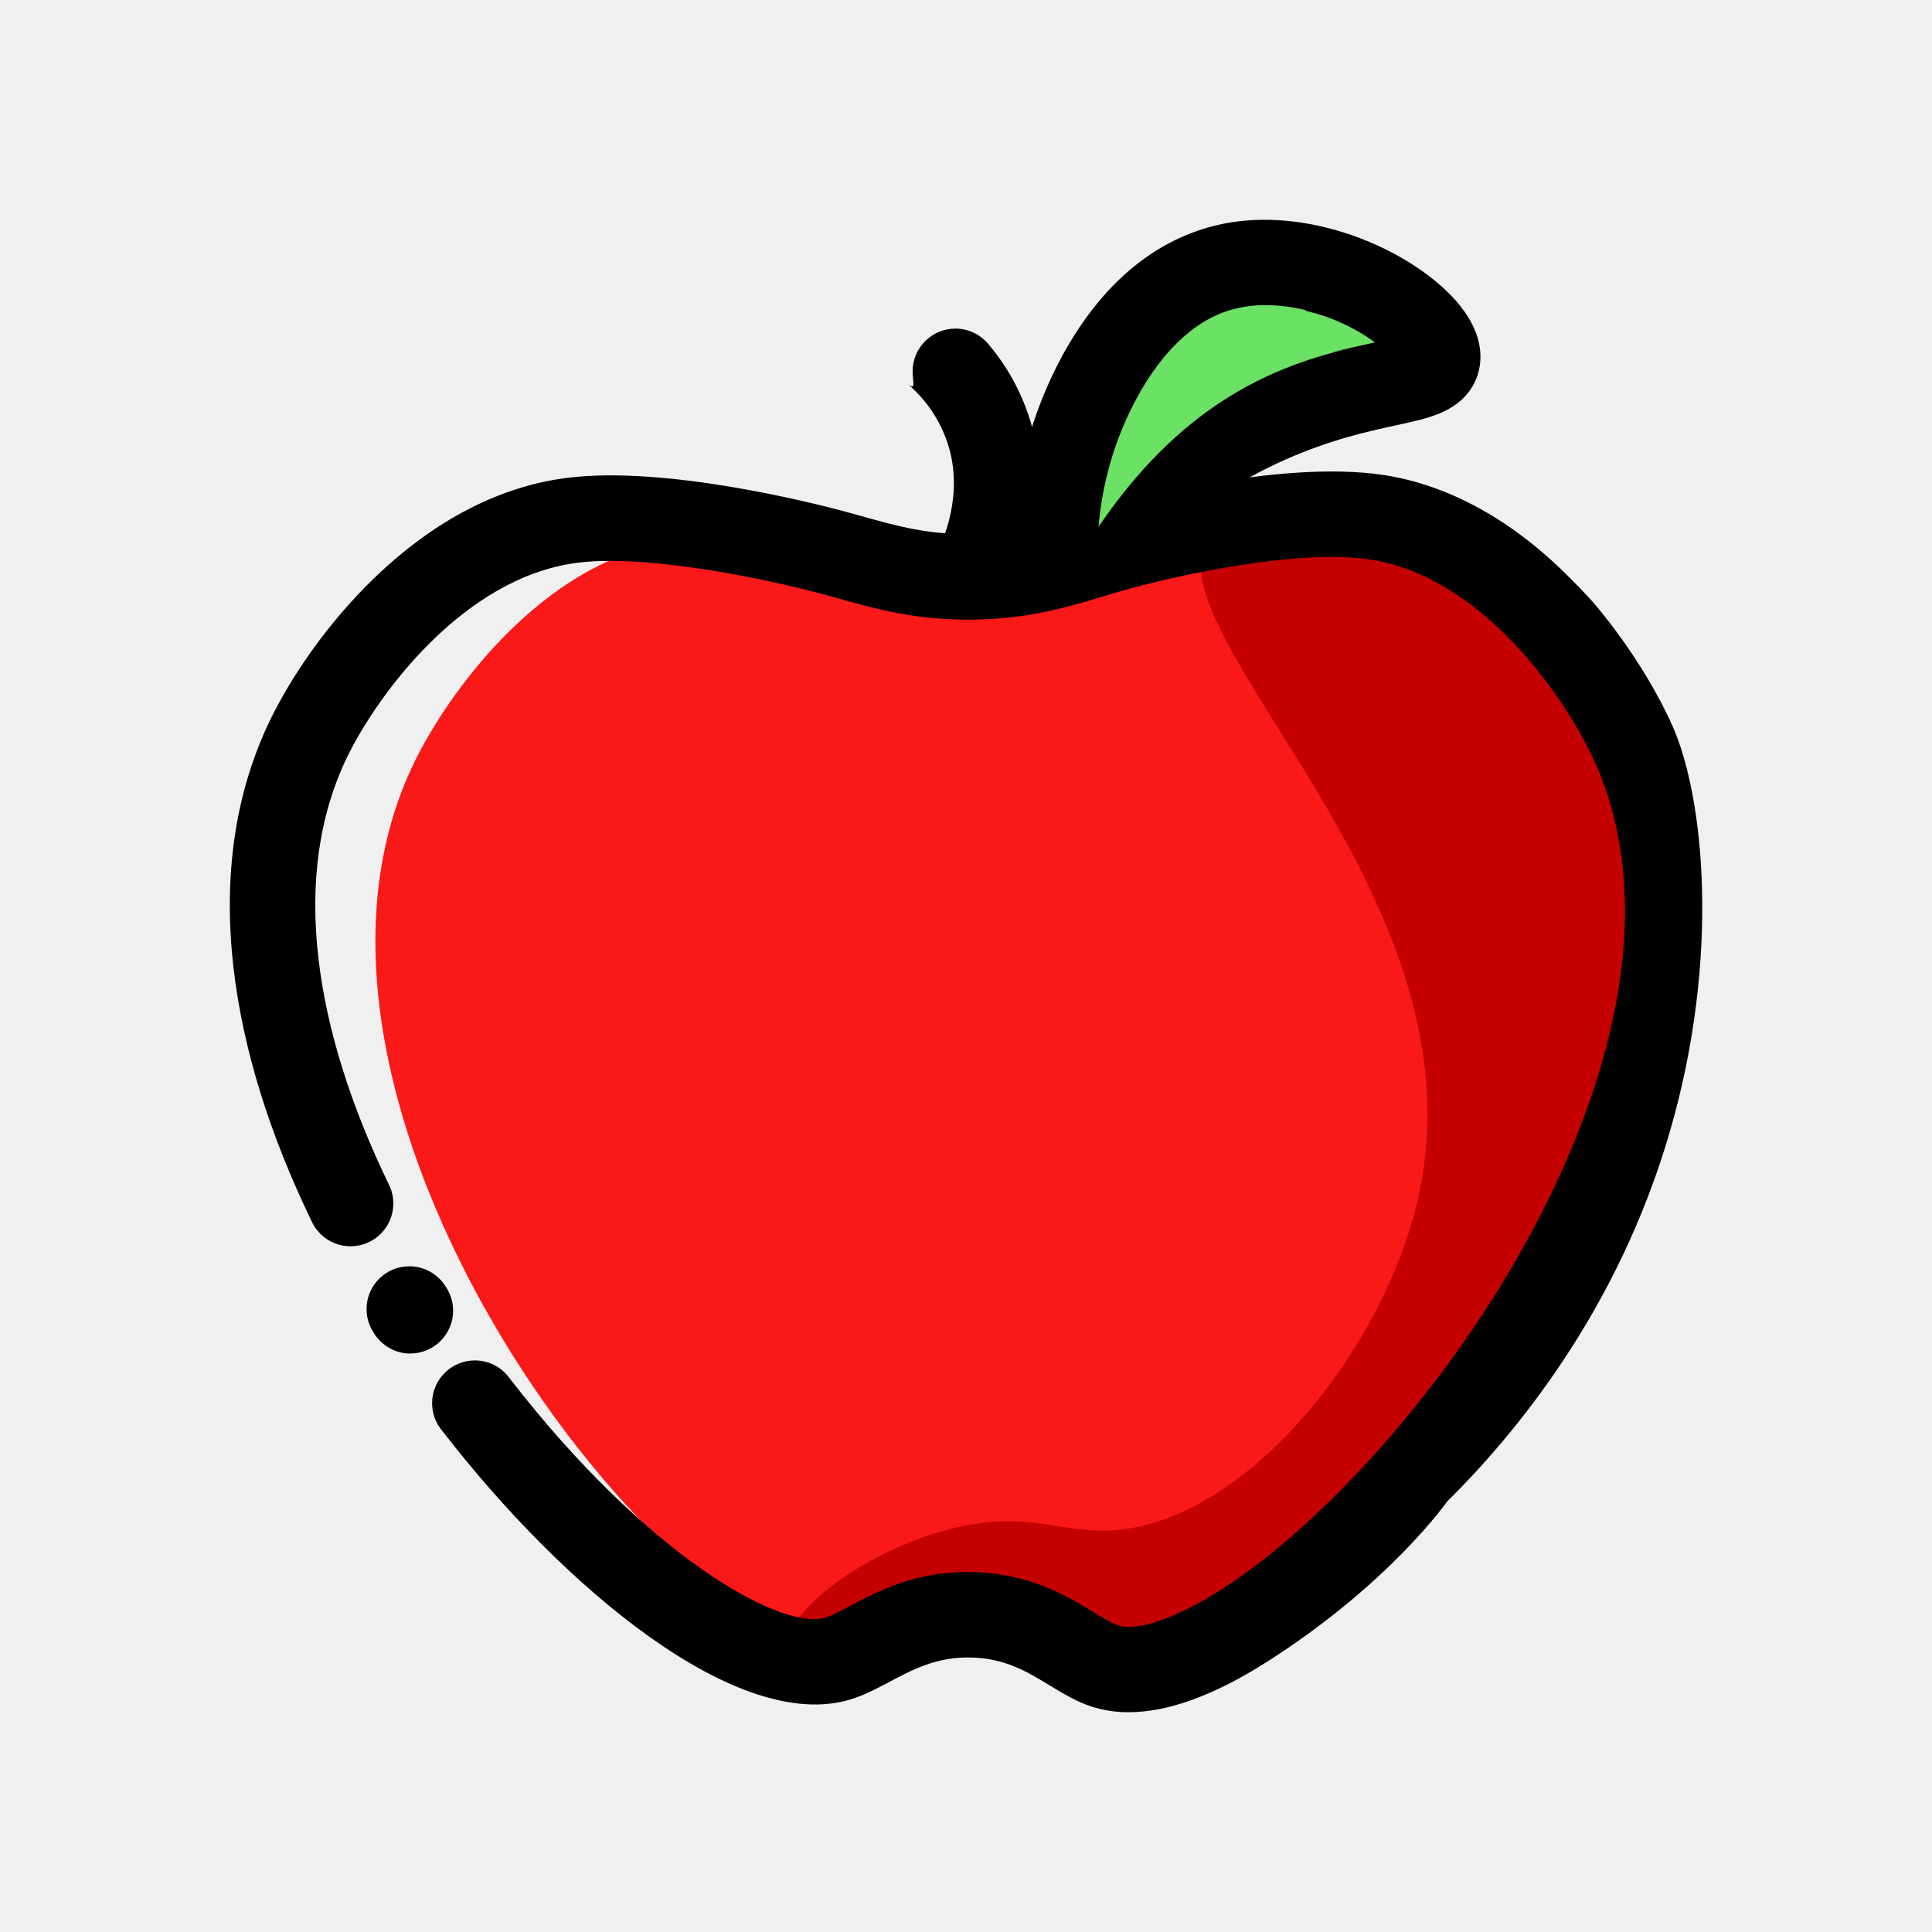
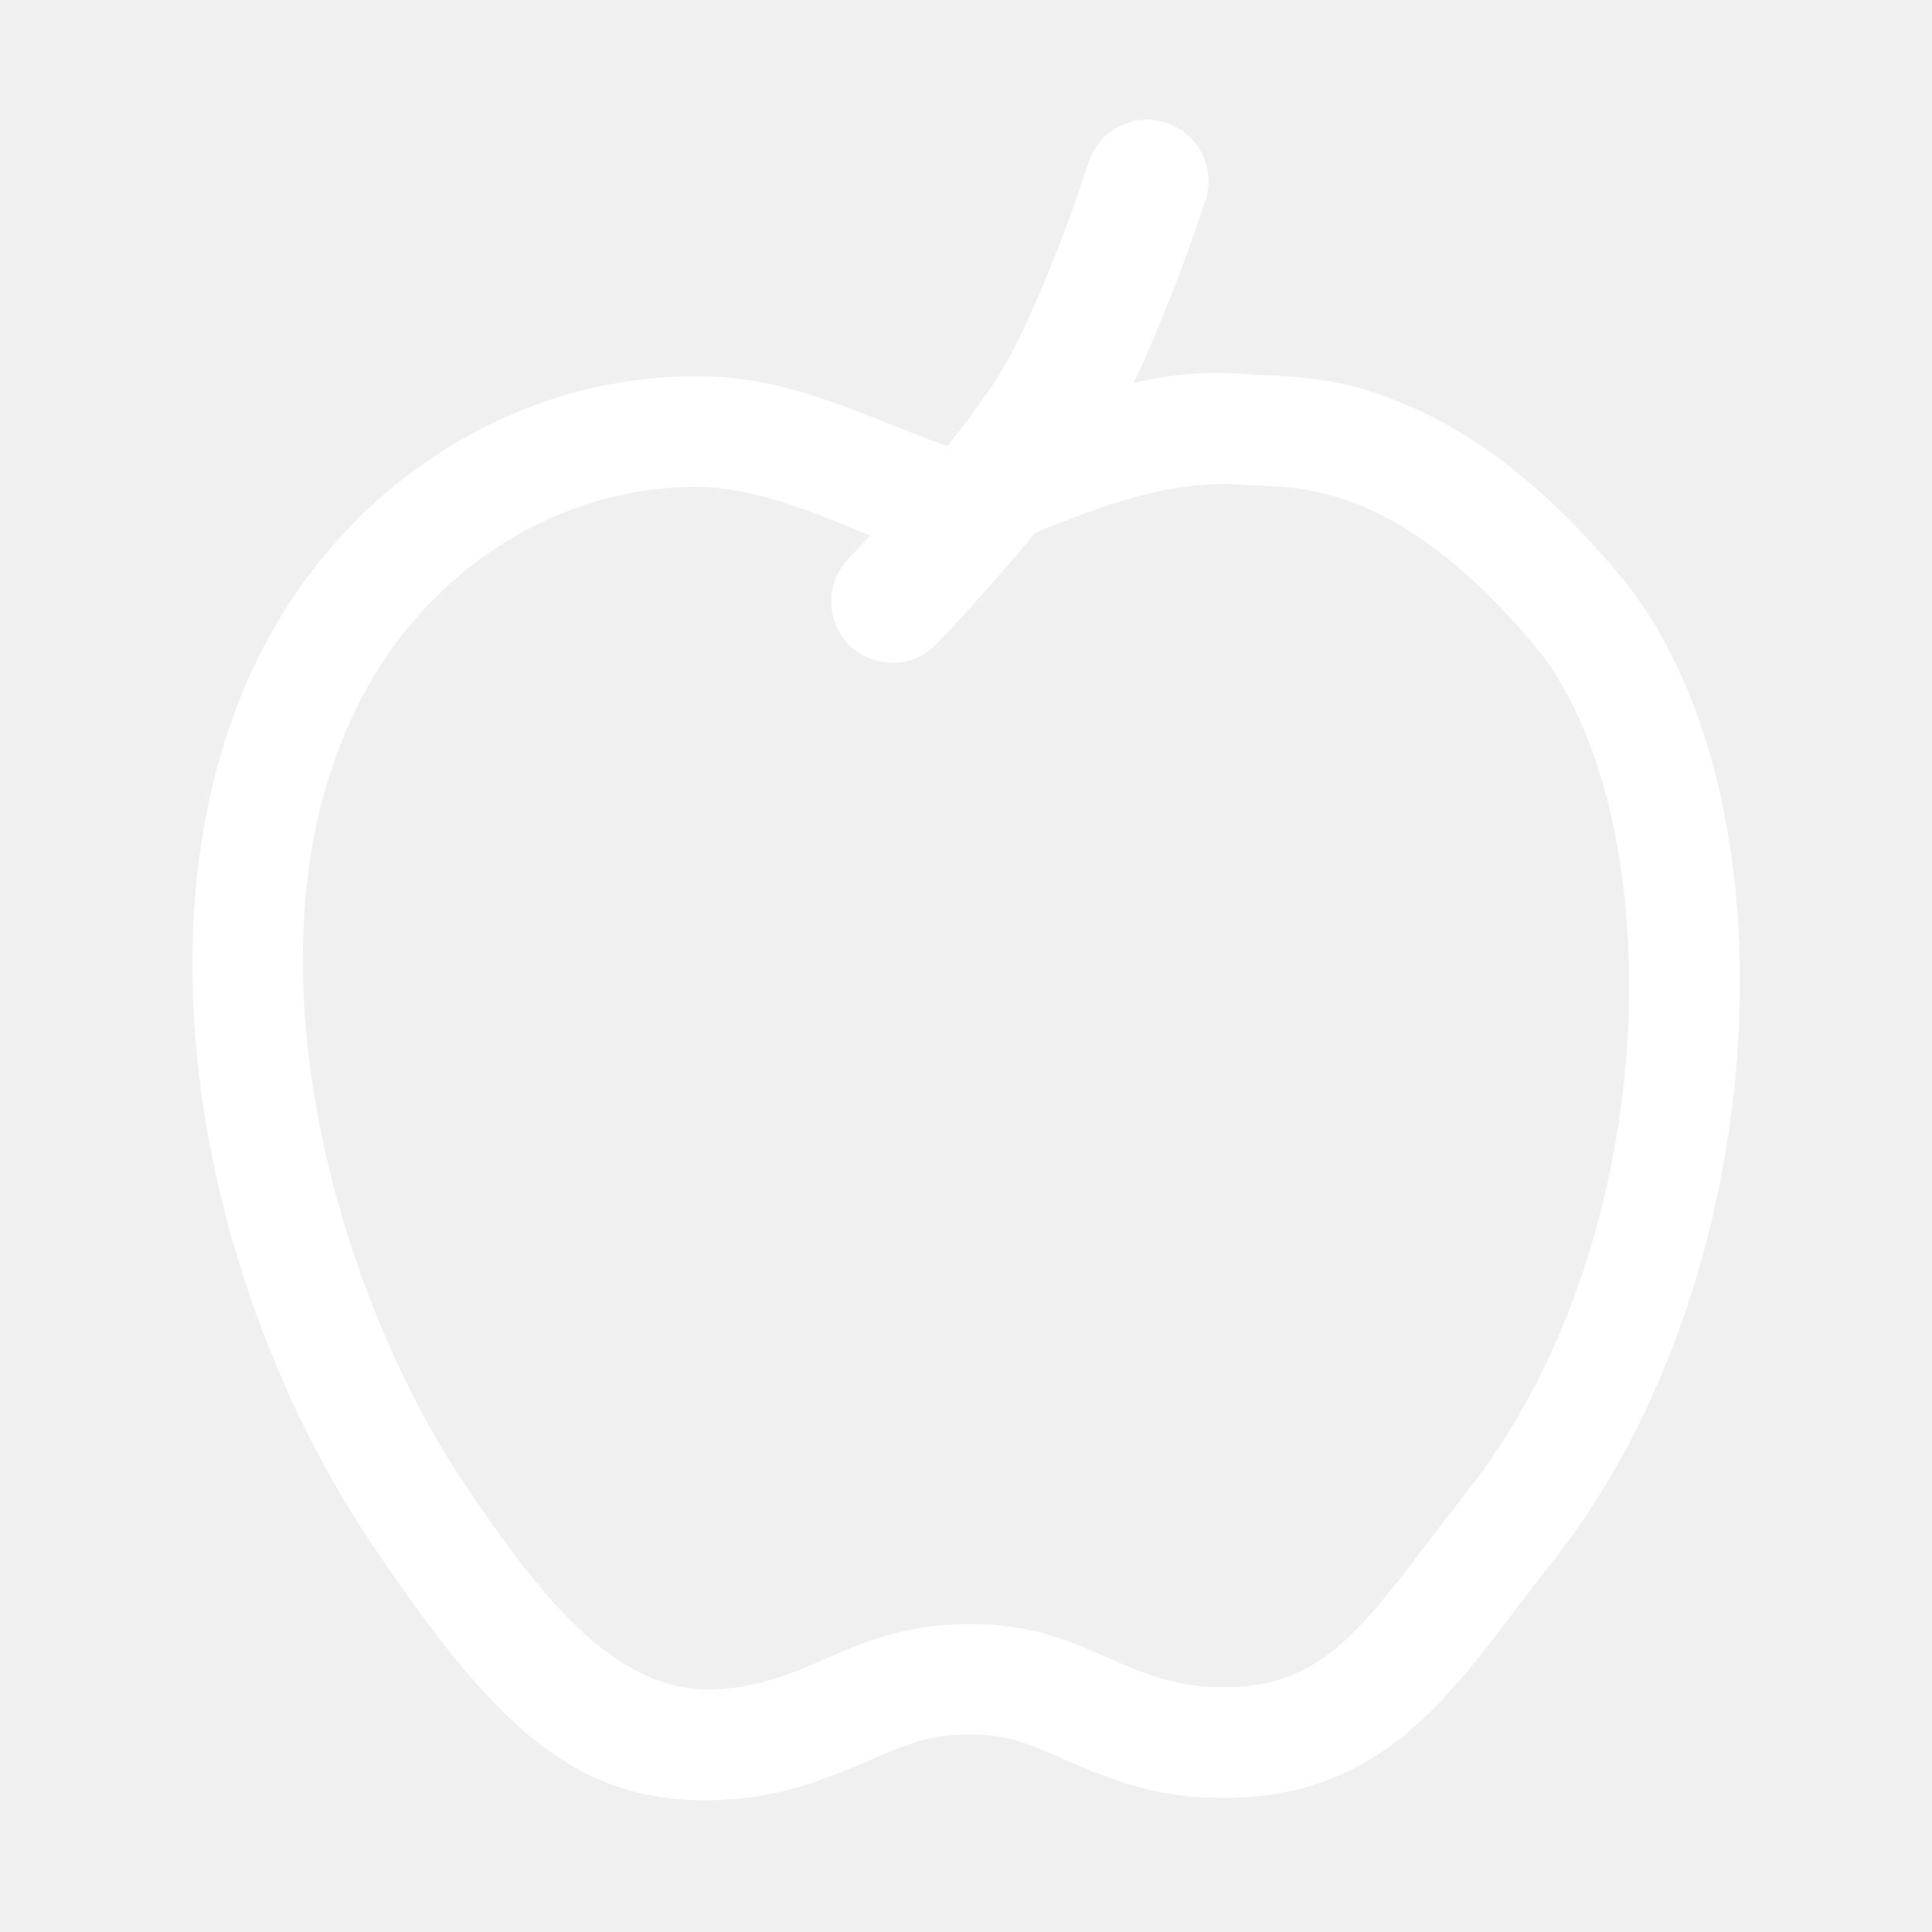
- <svg xmlns="http://www.w3.org/2000/svg" width="800px" height="800px" viewBox="0 0 1024 1024" class="icon" version="1.1">
-   <path d="M359.612 287.101c-67.154 7.126-118.967 74.586-139.36 115.568-94.098 189.508 149.126 490.461 237.423 470.383 13.471-3.058 27.419-14.276 58.214-17.177 42.772-4.034 65.714 12.996 91.548 15.975 56.243 6.492 107.115-55.994 142.759-99.762 40.201-49.366 157.161-192.987 112.667-346.601-7.229-24.926-25.641-88.545-85.577-123.419-3.875-2.266-74.722-42.181-141.23-17.233-25.142 9.427-34.478 22.524-65.714 27.193-28.801 4.306-49.648-2.266-72.514-7.93-37.038-9.087-101.382-20.903-138.217-16.995z" fill="#FA1919" />
-   <path d="M751.795 634.281c-18.321 82.416-92.907 173.861-163.733 176.921-26.15 1.133-42.953-10.198-80.501-1.734-49.943 11.228-93.587 47.7-88.658 61.534 3.398 9.427 29.198 8.102 31.724 7.93 28.972-1.711 36.438-20.394 59.063-23.045 25.686-2.991 36.608 18.717 61.817 27.193 42.737 14.343 90.822-21.38 117.664-41.322 94.041-69.851 220.553-251.405 170.292-428.279-8.838-31.102-25.062-85.158-76.988-118.683-43.905-28.325-115.419-43.213-139.45-15.862-44.788 50.917 145.683 189.316 108.77 355.347z" fill="#C40000" />
-   <path d="M598.237 907.506c-0.121 0.001-0.263 0.002-0.407 0.002-6.681 0-13.12-1.035-19.165-2.957-7.881-2.506-15.246-6.969-22.359-11.287-12.032-7.298-23.407-14.196-41.127-14.73-18.423-0.577-31.294 6.278-43.769 12.893-6.969 3.705-13.597 7.194-20.903 9.393-59.551 17.778-151.461-58.747-216.123-142.476-3.329-3.92-5.354-9.037-5.354-14.628 0-12.515 10.146-22.661 22.661-22.661 7.615 0 14.352 3.757 18.461 9.517 72.401 93.758 143.691 133.878 167.337 126.82 3.037-0.907 7.693-3.398 12.61-5.993 15.206-8.066 36.019-19.125 66.453-18.128 29.617 0.929 49.025 12.701 63.2 21.301 5.042 3.058 9.812 5.948 12.939 6.934 18.128 5.722 73.646-20.1 140.075-95.435 48.505-54.974 87.174-118.831 108.871-179.798 31.521-88.557 19.261-148.346 3.398-182.915-10.311-22.457-27.193-46.759-45.15-65.013-16.122-16.383-41.921-36.935-73.329-41.74-38.602-5.914-103.829 8.43-132.925 16.838-3.093 0.895-6.141 1.813-9.212 2.741-18.411 5.552-39.27 11.851-68.559 12.226-29.957 0.386-50.793-5.438-70.95-11.069-3.172-0.883-6.368-1.779-9.597-2.639-31.001-8.304-93.145-21.097-129.458-16.406-60.729 7.84-106.277 70.79-121.868 102.98-14.809 30.593-19.918 66.531-15.182 106.934 4.373 37.389 16.995 77.702 37.389 119.793 1.433 2.889 2.27 6.289 2.27 9.885 0 12.517-10.147 22.663-22.663 22.663-8.921 0-16.637-5.153-20.335-12.646-22.719-46.801-36.678-91.987-41.641-134.439-5.744-49.129 0.794-93.532 19.42-131.974 20.722-42.748 77.045-117.833 156.854-128.155 52.243-6.798 131.611 13.461 146.998 17.585 3.398 0.907 6.742 1.849 10.073 2.777 18.638 5.212 34.716 9.71 58.158 9.404 22.898-0.294 39.010-5.155 56.062-10.3 3.229-0.974 6.457-1.948 9.722-2.889 9.597-2.775 95.354-26.829 152.368-18.128 34.58 5.292 68.74 24.224 98.777 54.746 2.050 2.074 6.368 6.278 11.919 12.464 0 0 25.674 28.847 42.114 65.409 16.779 37.299 25.742 122.082-1.054 214.785-27.883 96.409-82.982 161.703-118.366 196.816 0 0-30.705 43.927-96.443 85.486-27.465 17.313-51.607 26.014-72.185 26.014z" fill="#000000" />
-   <path d="M217.521 717.42c-8.050-0.007-15.116-4.211-19.132-10.54l-0.697-1.106c-2.14-3.396-3.409-7.526-3.409-11.953 0-12.515 10.146-22.661 22.661-22.661 7.989 0 15.011 4.134 19.047 10.381l0.677 1.087c2.193 3.427 3.494 7.606 3.494 12.089 0 12.509-10.134 22.649-22.642 22.661z" fill="#000000" />
-   <path d="M773.253 190.5c3.116-19.625-59.257-62.146-112.621-48.889-76.83 19.079-100.487 145.027-84.365 155.223 10.797 6.798 34.284-41.593 107.014-73.941 53.546-23.759 87.707-18.377 89.972-32.393z" fill="#6BE166" />
-   <path d="M566.863 320.22c-5.234-0.011-10.101-1.577-14.165-4.26-13.867-8.769-18.251-28.054-13.267-58.838 6.98-43.191 36.823-120.723 104.407-137.502 44.029-10.934 94.381 8.418 121.358 33.197 18.502 16.995 20.587 31.815 19.081 41.264-1.269 7.93-6.062 18.843-21.641 25.187-6.379 2.605-13.675 4.192-22.898 6.198-14.615 3.185-34.637 7.546-58.577 18.186-39.792 17.697-63.302 40.482-78.87 55.518-6.096 5.914-10.922 10.582-15.76 14.060-3.547 2.605-10.922 6.991-19.669 6.991zM670.681 161.723c-0.067 0-0.146 0-0.226 0-5.551 0-10.942 0.685-16.091 1.977-23.542 5.863-39.926 26.598-49.398 42.958-12.317 21.039-20.479 45.925-22.708 72.5 41.782-61.22 88.203-85.409 139.611-95.883-31.746 6.784-8.667 1.595 6.878-1.805-12.076-8.835-26.563-15.137-42.285-17.817 14.842 3.257 0.228-1.932-15.783-1.932z" fill="#000000" />
-   <path d="M504.989 325.749c-8.871-4.804-14.559-20.961-9.449-30.593 4.85-9.177 15.228-33.356 6.923-59.631-4.255-13.045-11.831-24.030-21.741-32.318 5.017 4.343 2.992-0.775 2.992-6.368 0-12.519 10.148-22.669 22.669-22.669 6.927 0 13.129 3.107 17.286 8.002 13.689 16.021 23.085 36.035 26.237 58.061 1.583 0.016 12.902 51.658-14.302 76.086-7.943 7.115-21.811 14.219-30.614 9.427z" fill="#000000" />
+ <svg xmlns="http://www.w3.org/2000/svg" width="800px" height="800px" viewBox="0 0 1024 1024" fill="#ffffff" stroke="#ffffff">
+   <g id="SVGRepo_bgCarrier" stroke-width="0" />
+   <g id="SVGRepo_tracerCarrier" stroke-linecap="round" stroke-linejoin="round" />
+   <g id="SVGRepo_iconCarrier">
+     <path fill="#ffffff" d="M599.872 203.776a189.44 189.44 0 0 1 64.384-4.672l2.624.128c31.168 1.024 51.2 4.096 79.488 16.32 37.632 16.128 74.496 45.056 111.488 89.344 96.384 115.264 82.752 372.8-34.752 521.728-7.68 9.728-32 41.6-30.72 39.936a426.624 426.624 0 0 1-30.08 35.776c-31.232 32.576-65.28 49.216-110.08 50.048-31.36.64-53.568-5.312-84.288-18.752l-6.528-2.88c-20.992-9.216-30.592-11.904-47.296-11.904-18.112 0-28.608 2.88-51.136 12.672l-6.464 2.816c-28.416 12.224-48.32 18.048-76.16 19.2-74.112 2.752-116.928-38.08-180.672-132.16-96.64-142.08-132.608-349.312-55.04-486.4 46.272-81.92 129.92-133.632 220.672-135.04 32.832-.576 60.288 6.848 99.648 22.72 27.136 10.88 34.752 13.76 37.376 14.272 16.256-20.16 27.776-36.992 34.56-50.24 13.568-26.304 27.2-59.968 40.704-100.8a32 32 0 1 1 60.8 20.224c-12.608 37.888-25.408 70.4-38.528 97.664zm-51.52 78.08c-14.528 17.792-31.808 37.376-51.904 58.816a32 32 0 1 1-46.72-43.776l12.288-13.248c-28.032-11.2-61.248-26.688-95.68-26.112-70.4 1.088-135.296 41.6-171.648 105.792C121.6 492.608 176 684.16 247.296 788.992c34.816 51.328 76.352 108.992 130.944 106.944 52.48-2.112 72.32-34.688 135.872-34.688 63.552 0 81.28 34.688 136.96 33.536 56.448-1.088 75.776-39.04 126.848-103.872 107.904-136.768 107.904-362.752 35.776-449.088-72.192-86.272-124.672-84.096-151.68-85.12-41.472-4.288-81.6 12.544-113.664 25.152z" />
+   </g>
</svg>
